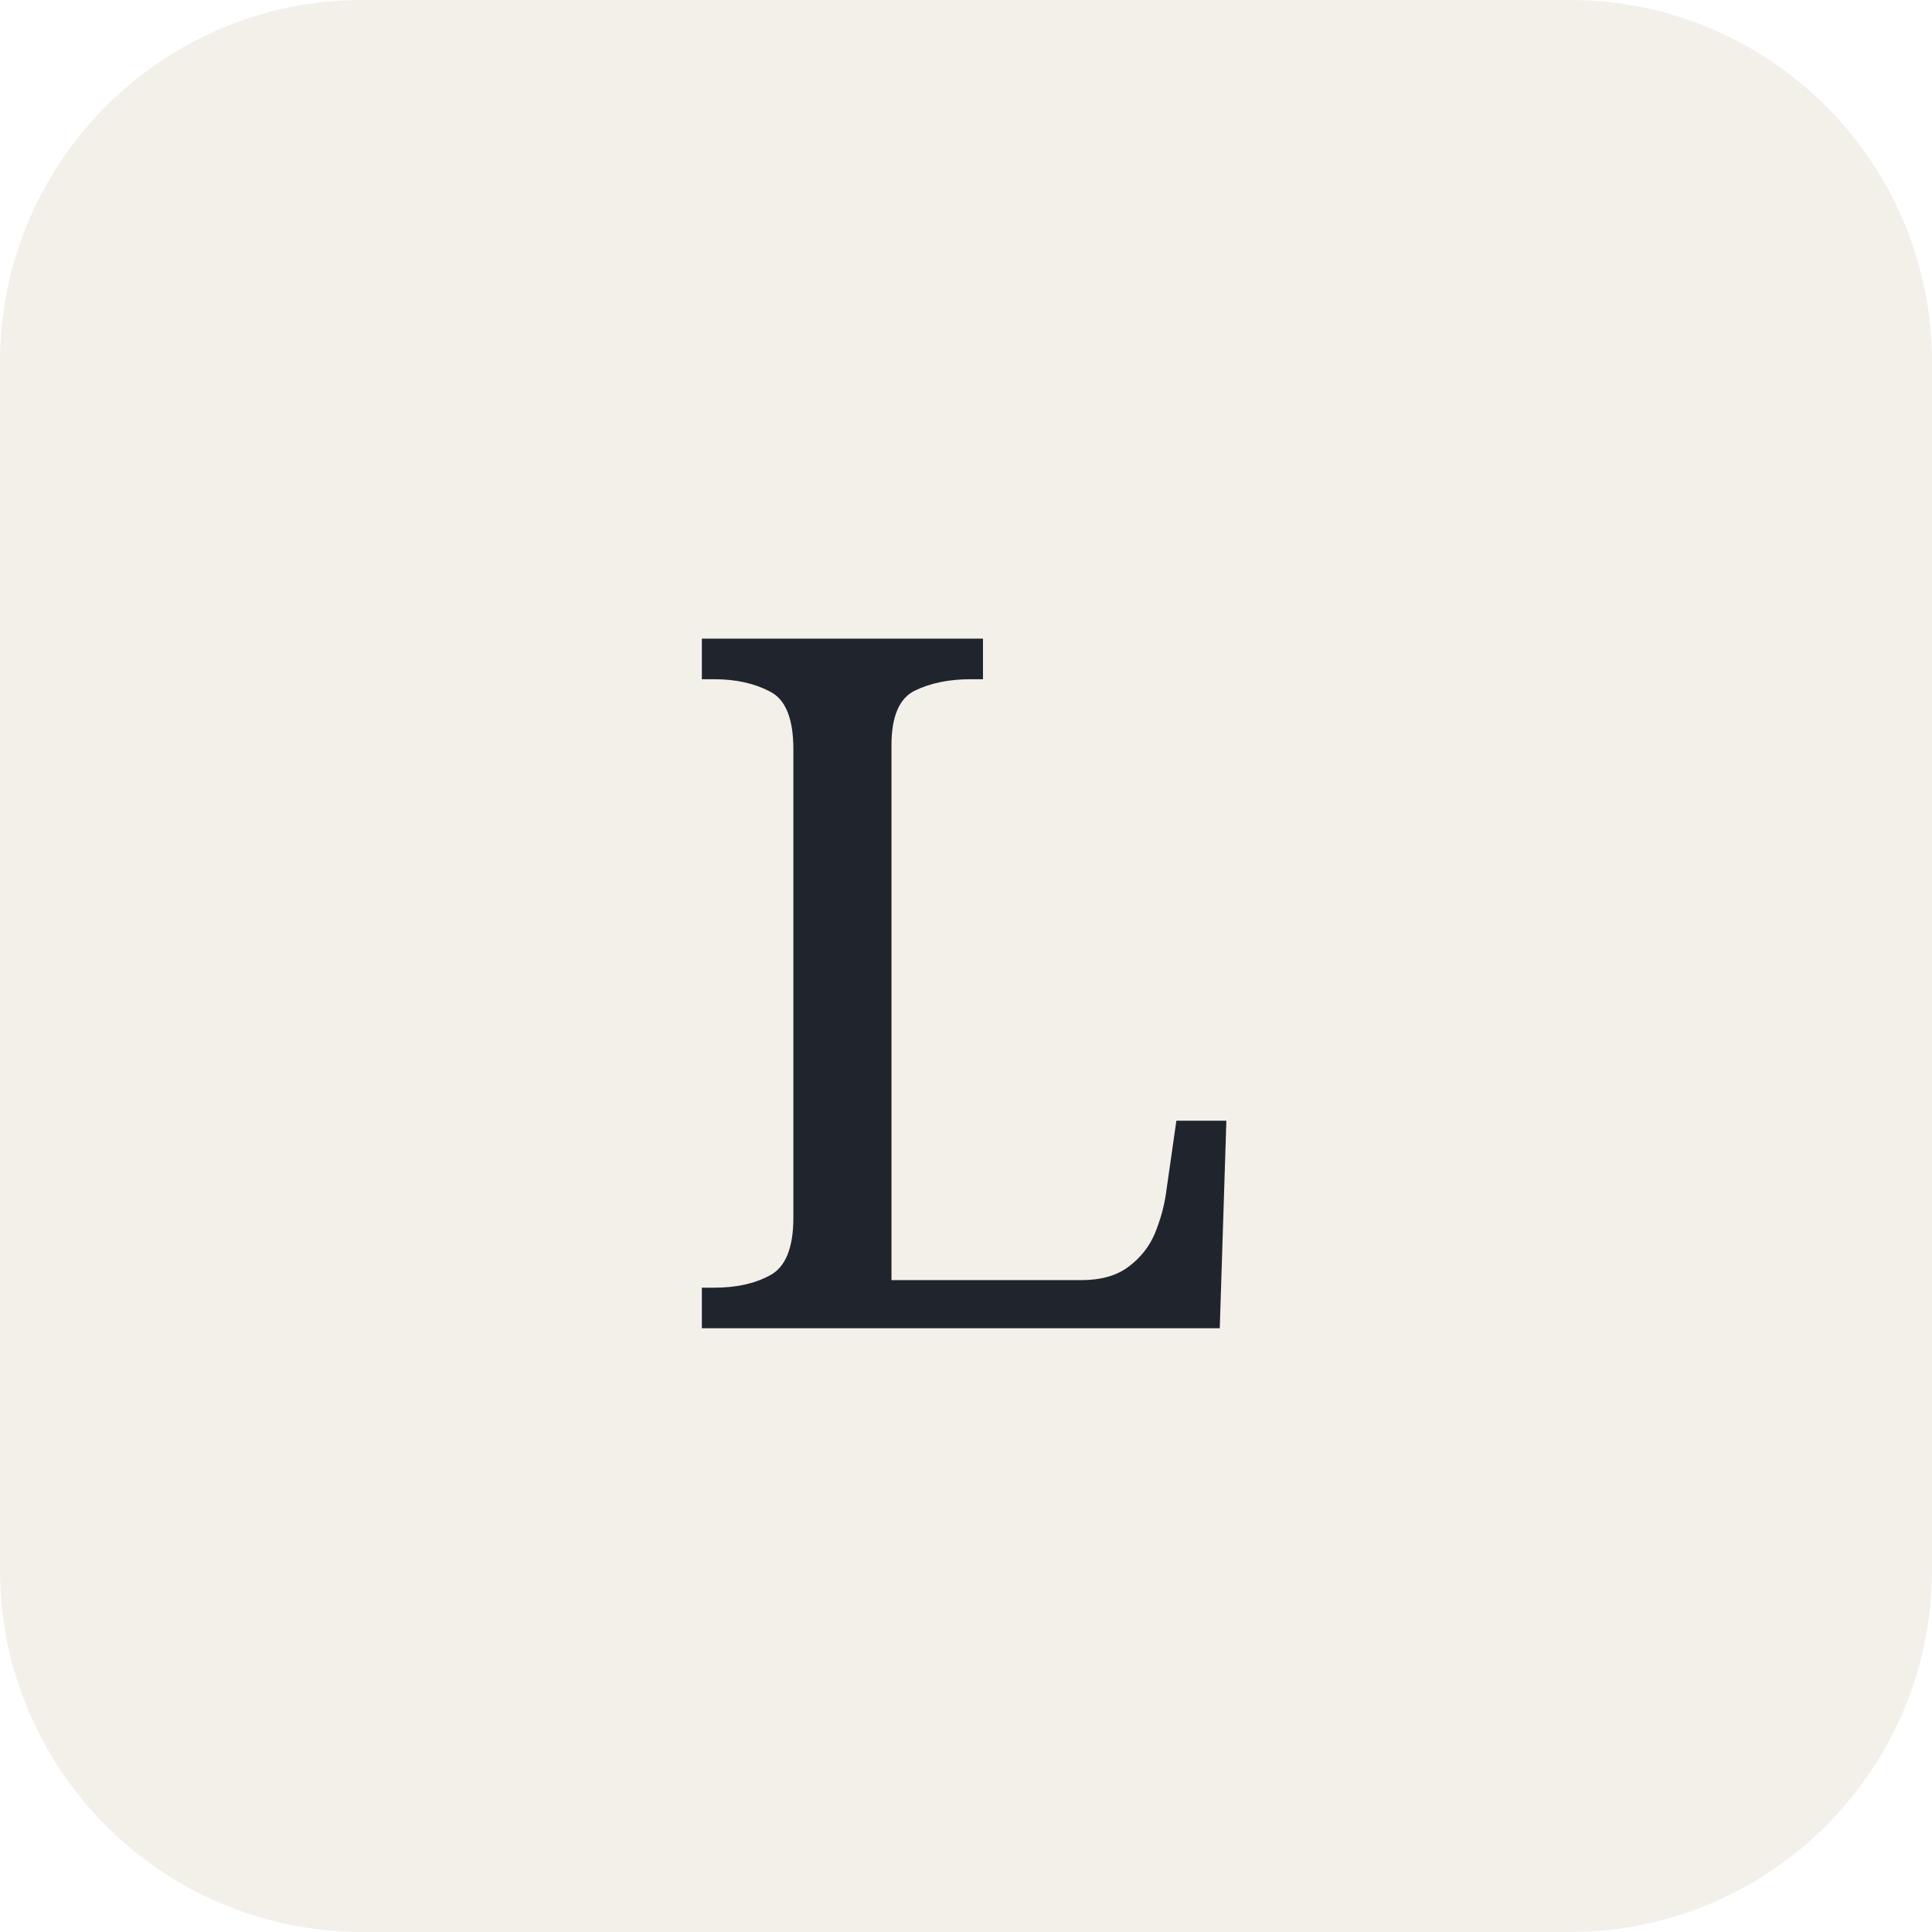
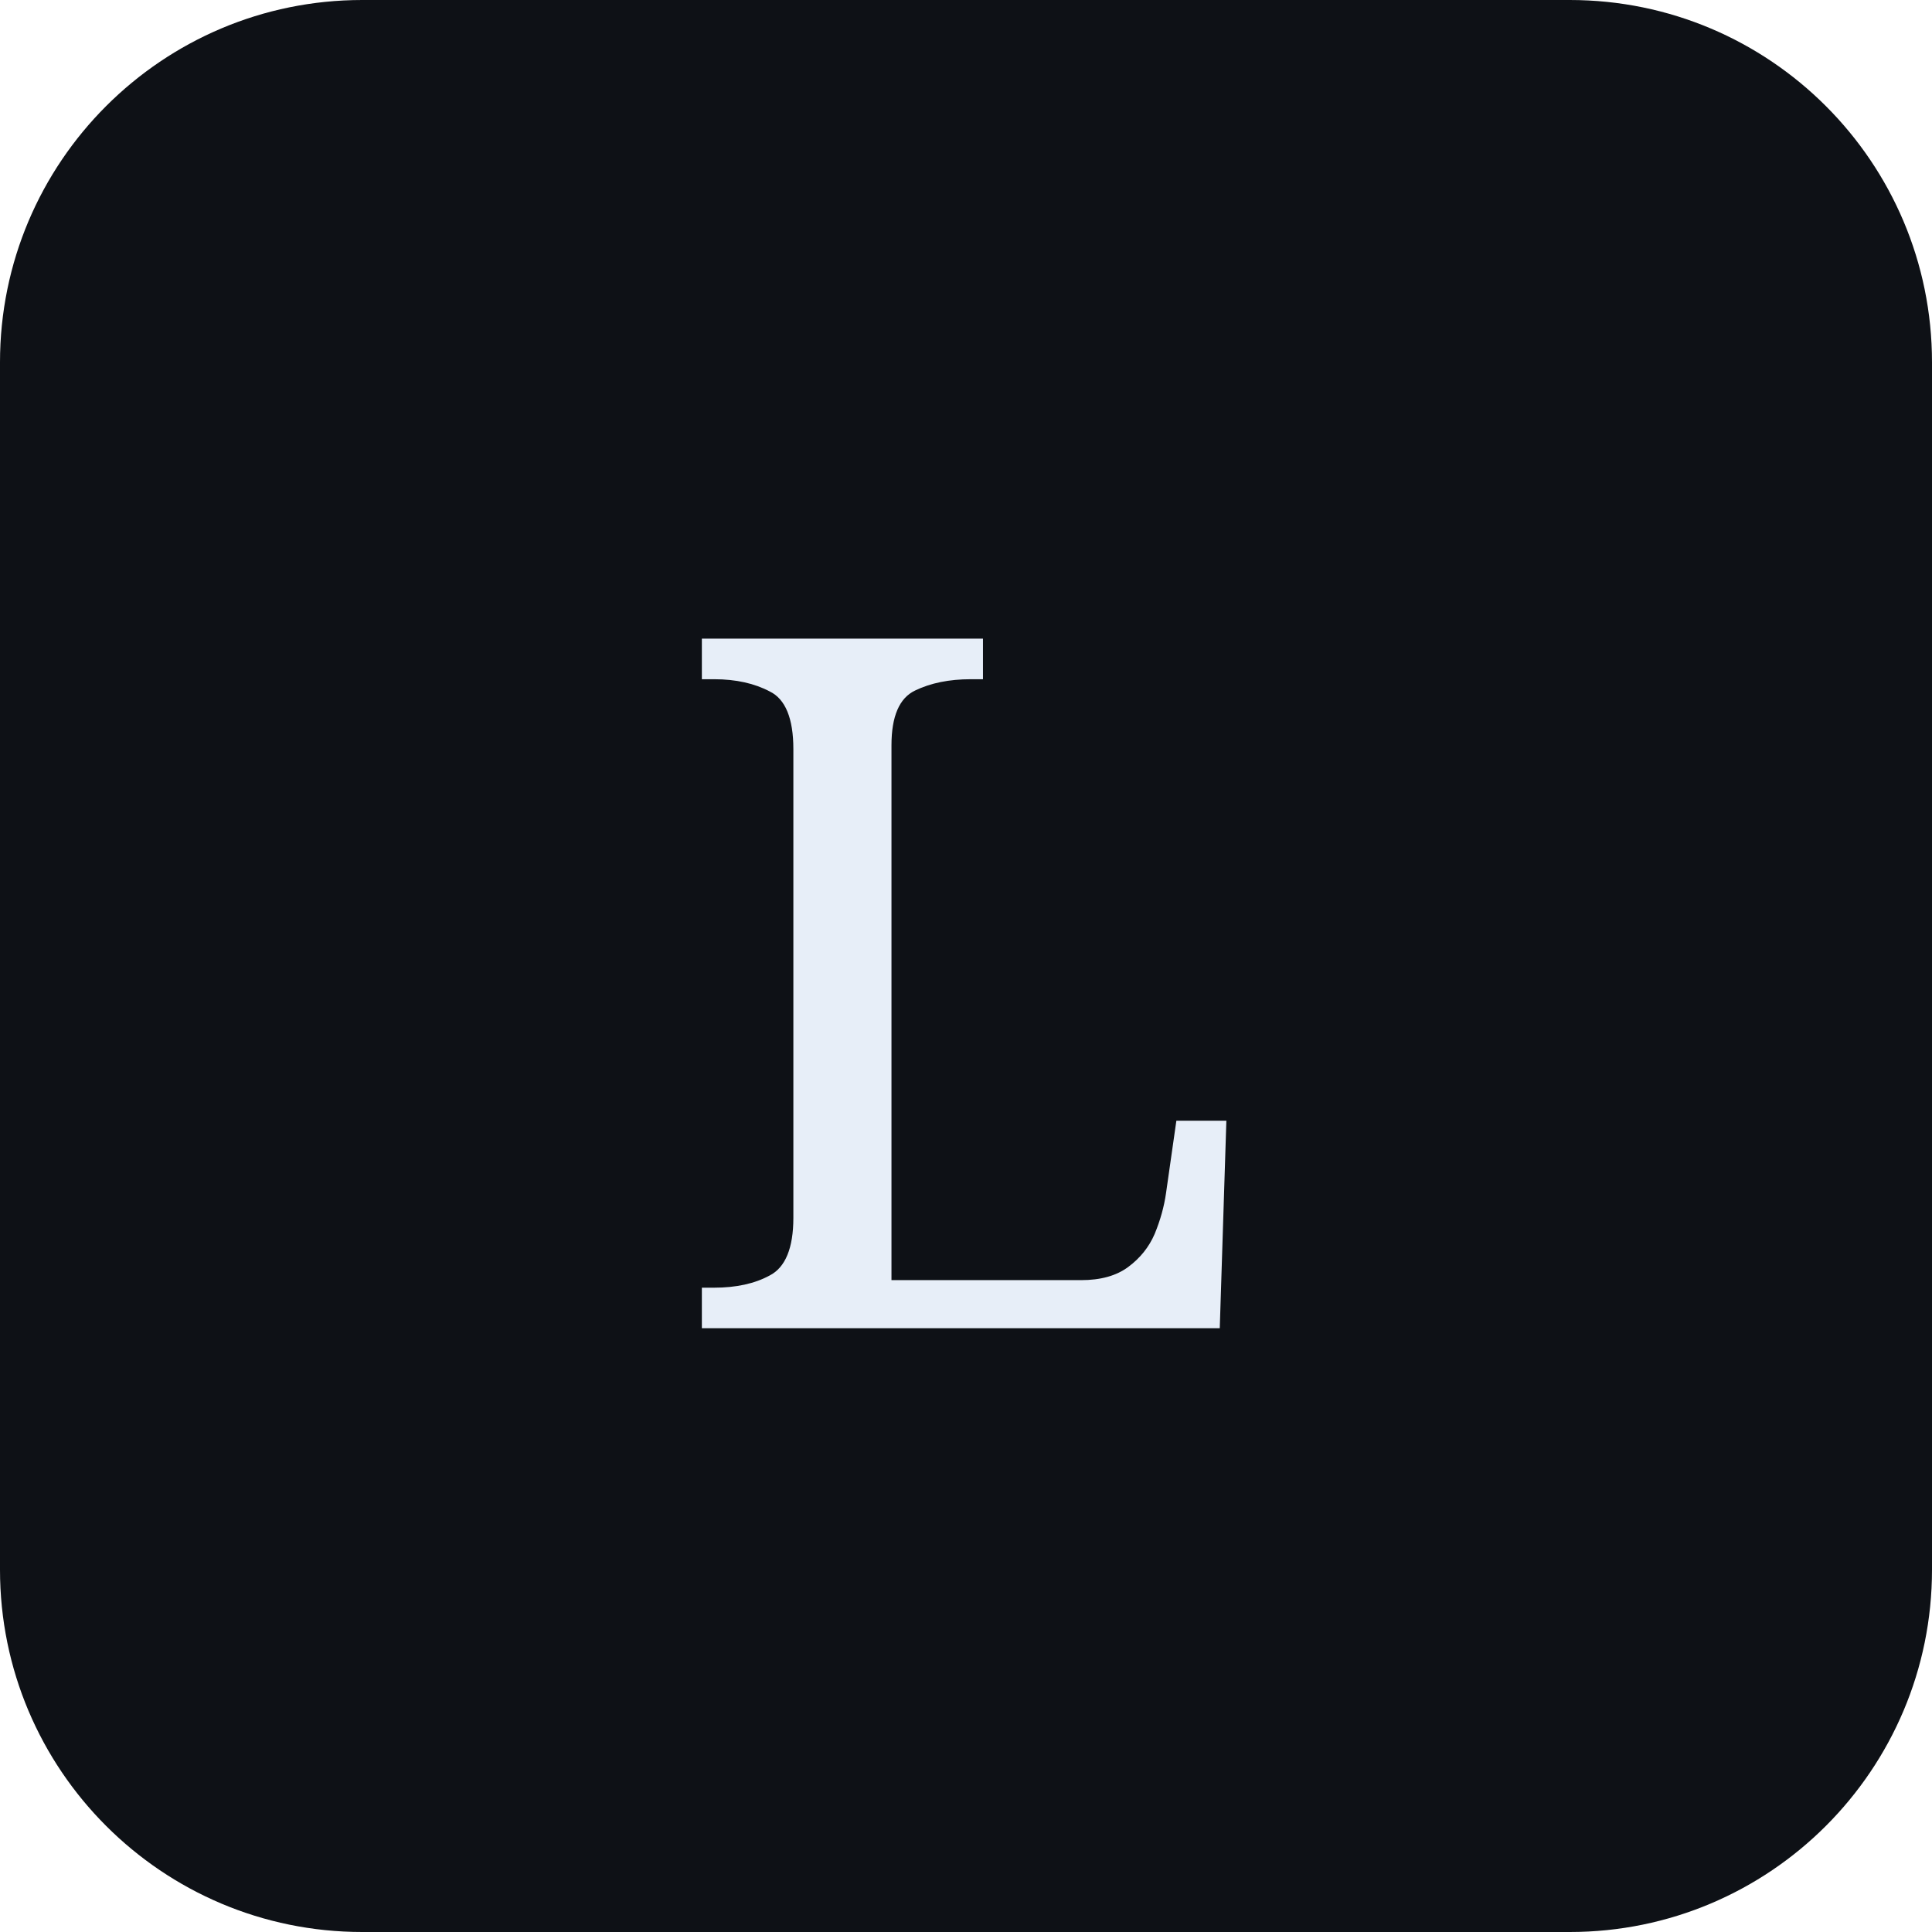
<svg xmlns="http://www.w3.org/2000/svg" viewBox="0 0 32 32">
-   <rect width="32" height="32" rx="6" fill="#f3f0ea" />
-   <text x="16" y="22" text-anchor="middle" font-family="Georgia, serif" font-size="16" fill="#20242c">L</text>
+   <rect width="32" height="32" rx="6" fill="#0e1116" />
+   <text x="16" y="22" text-anchor="middle" font-family="Georgia, serif" font-size="16" fill="#e7eef8">L</text>
</svg>
